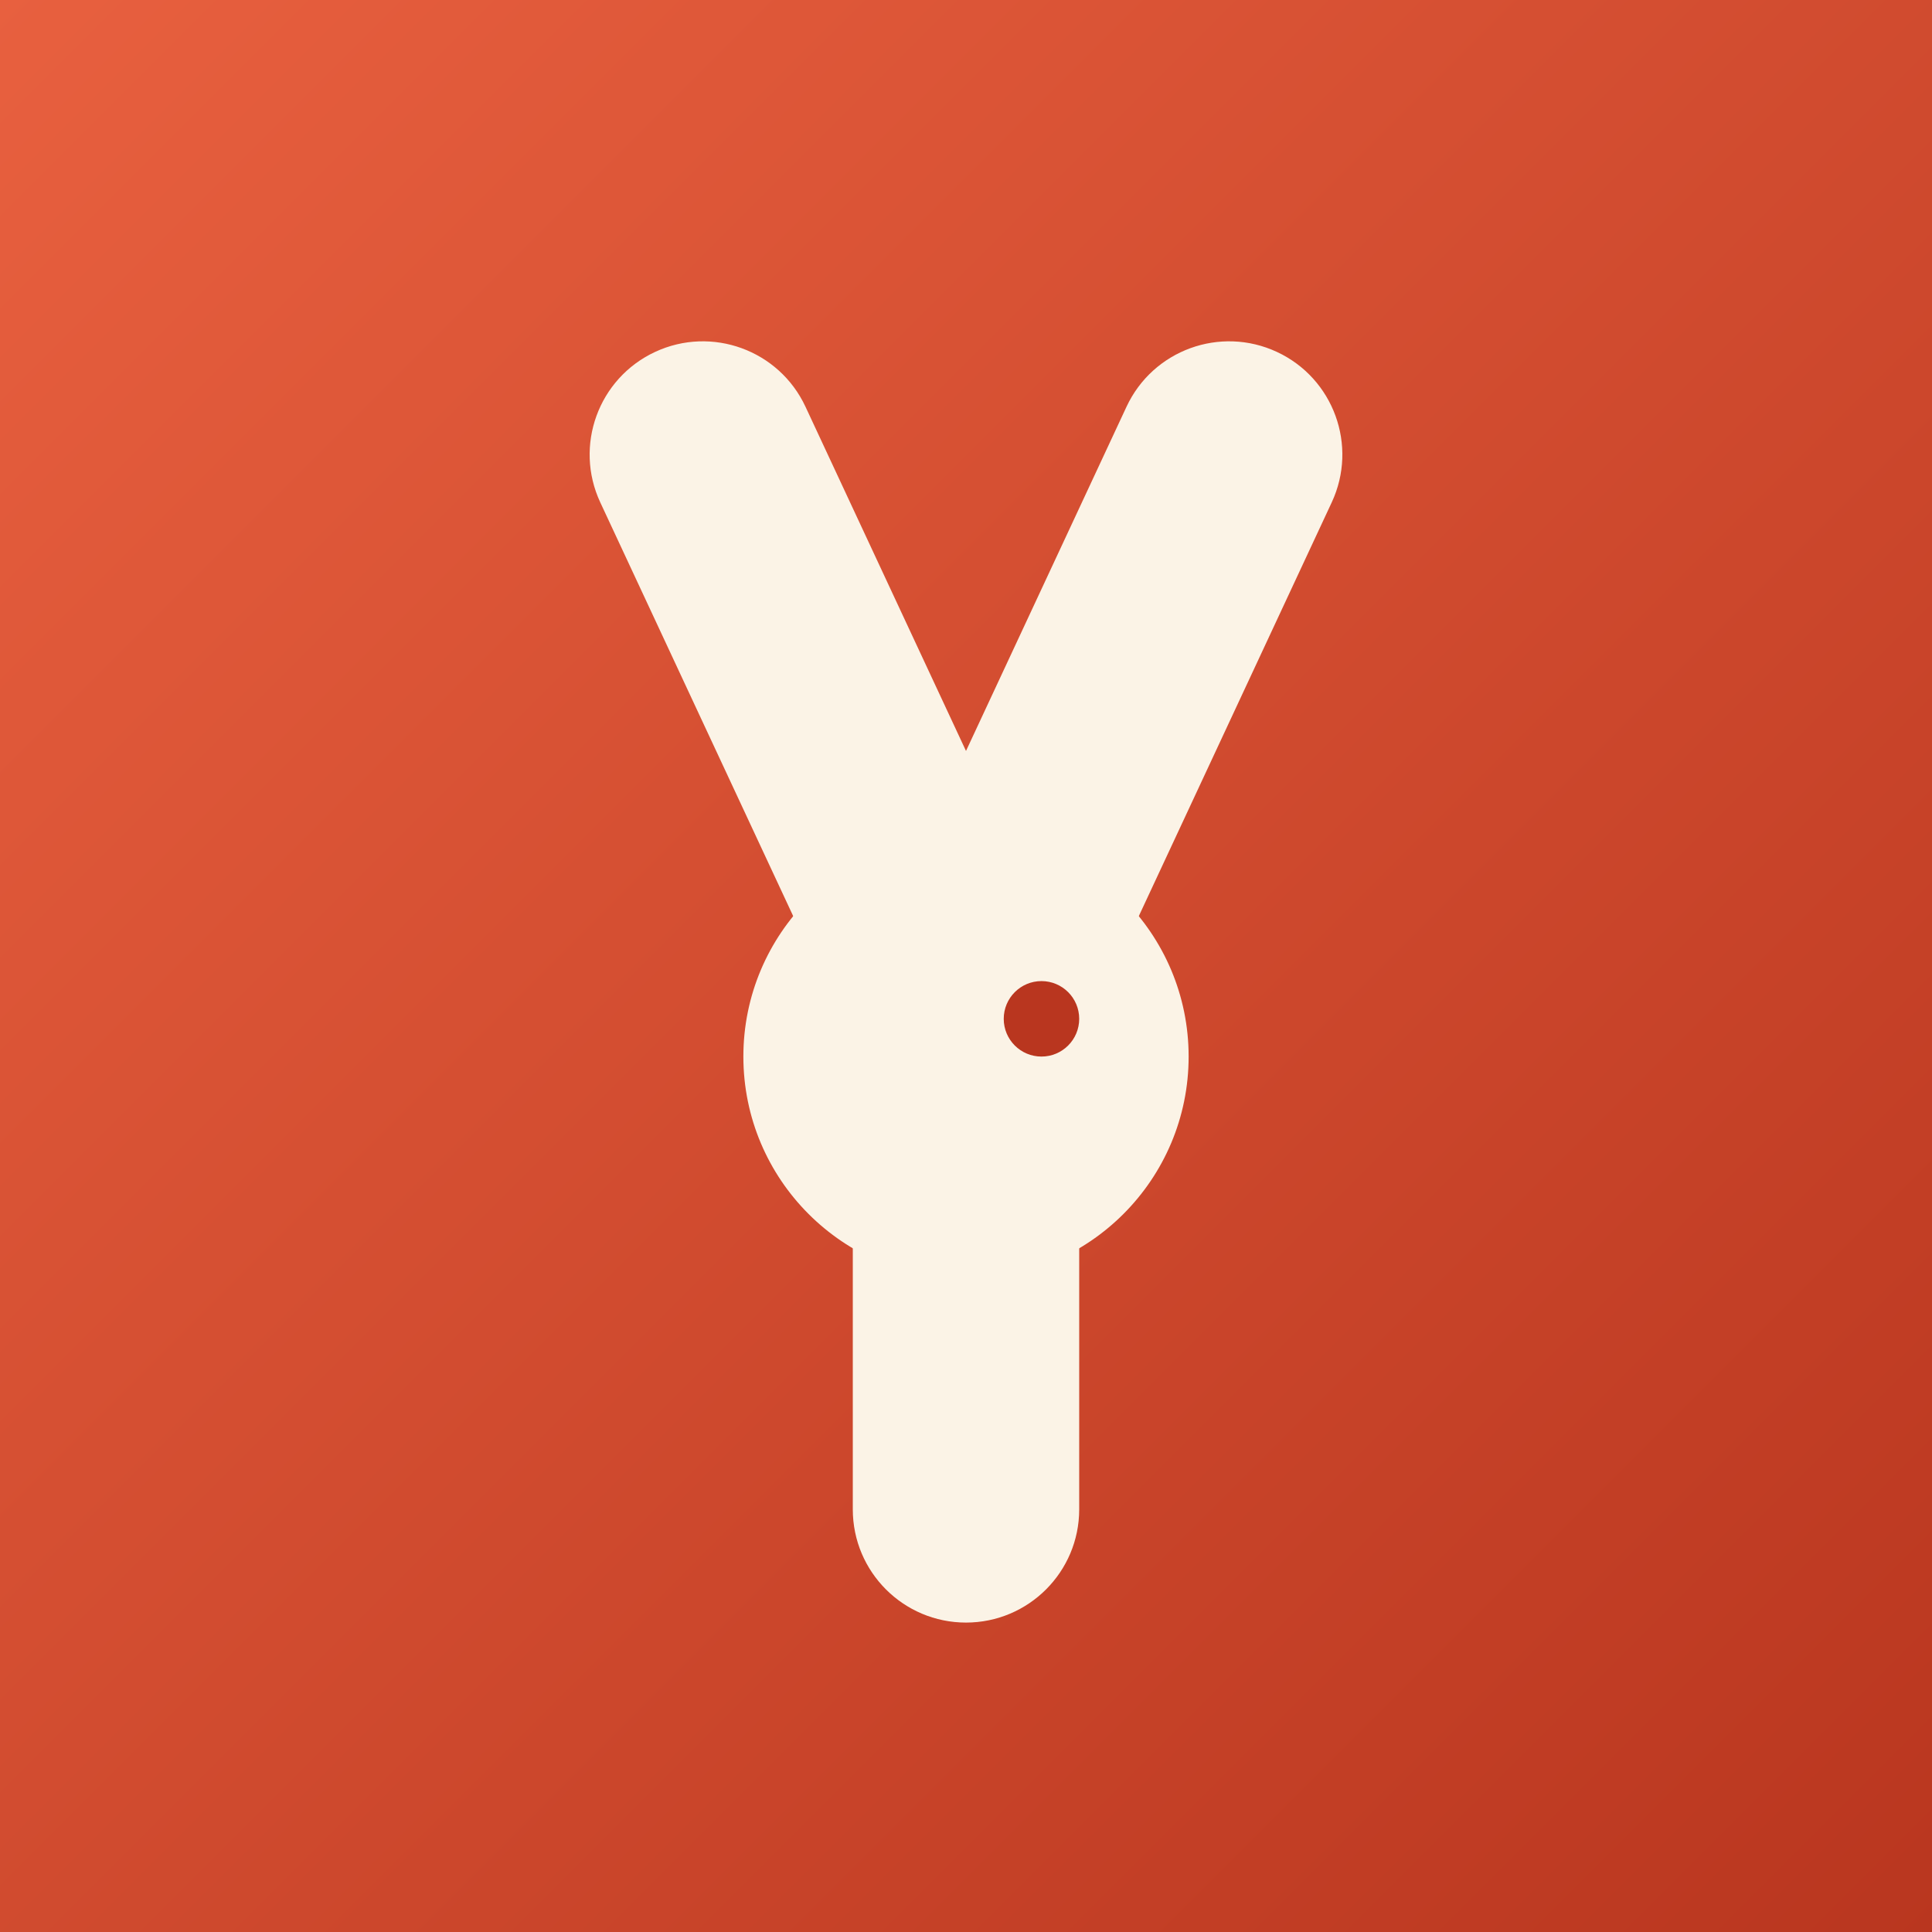
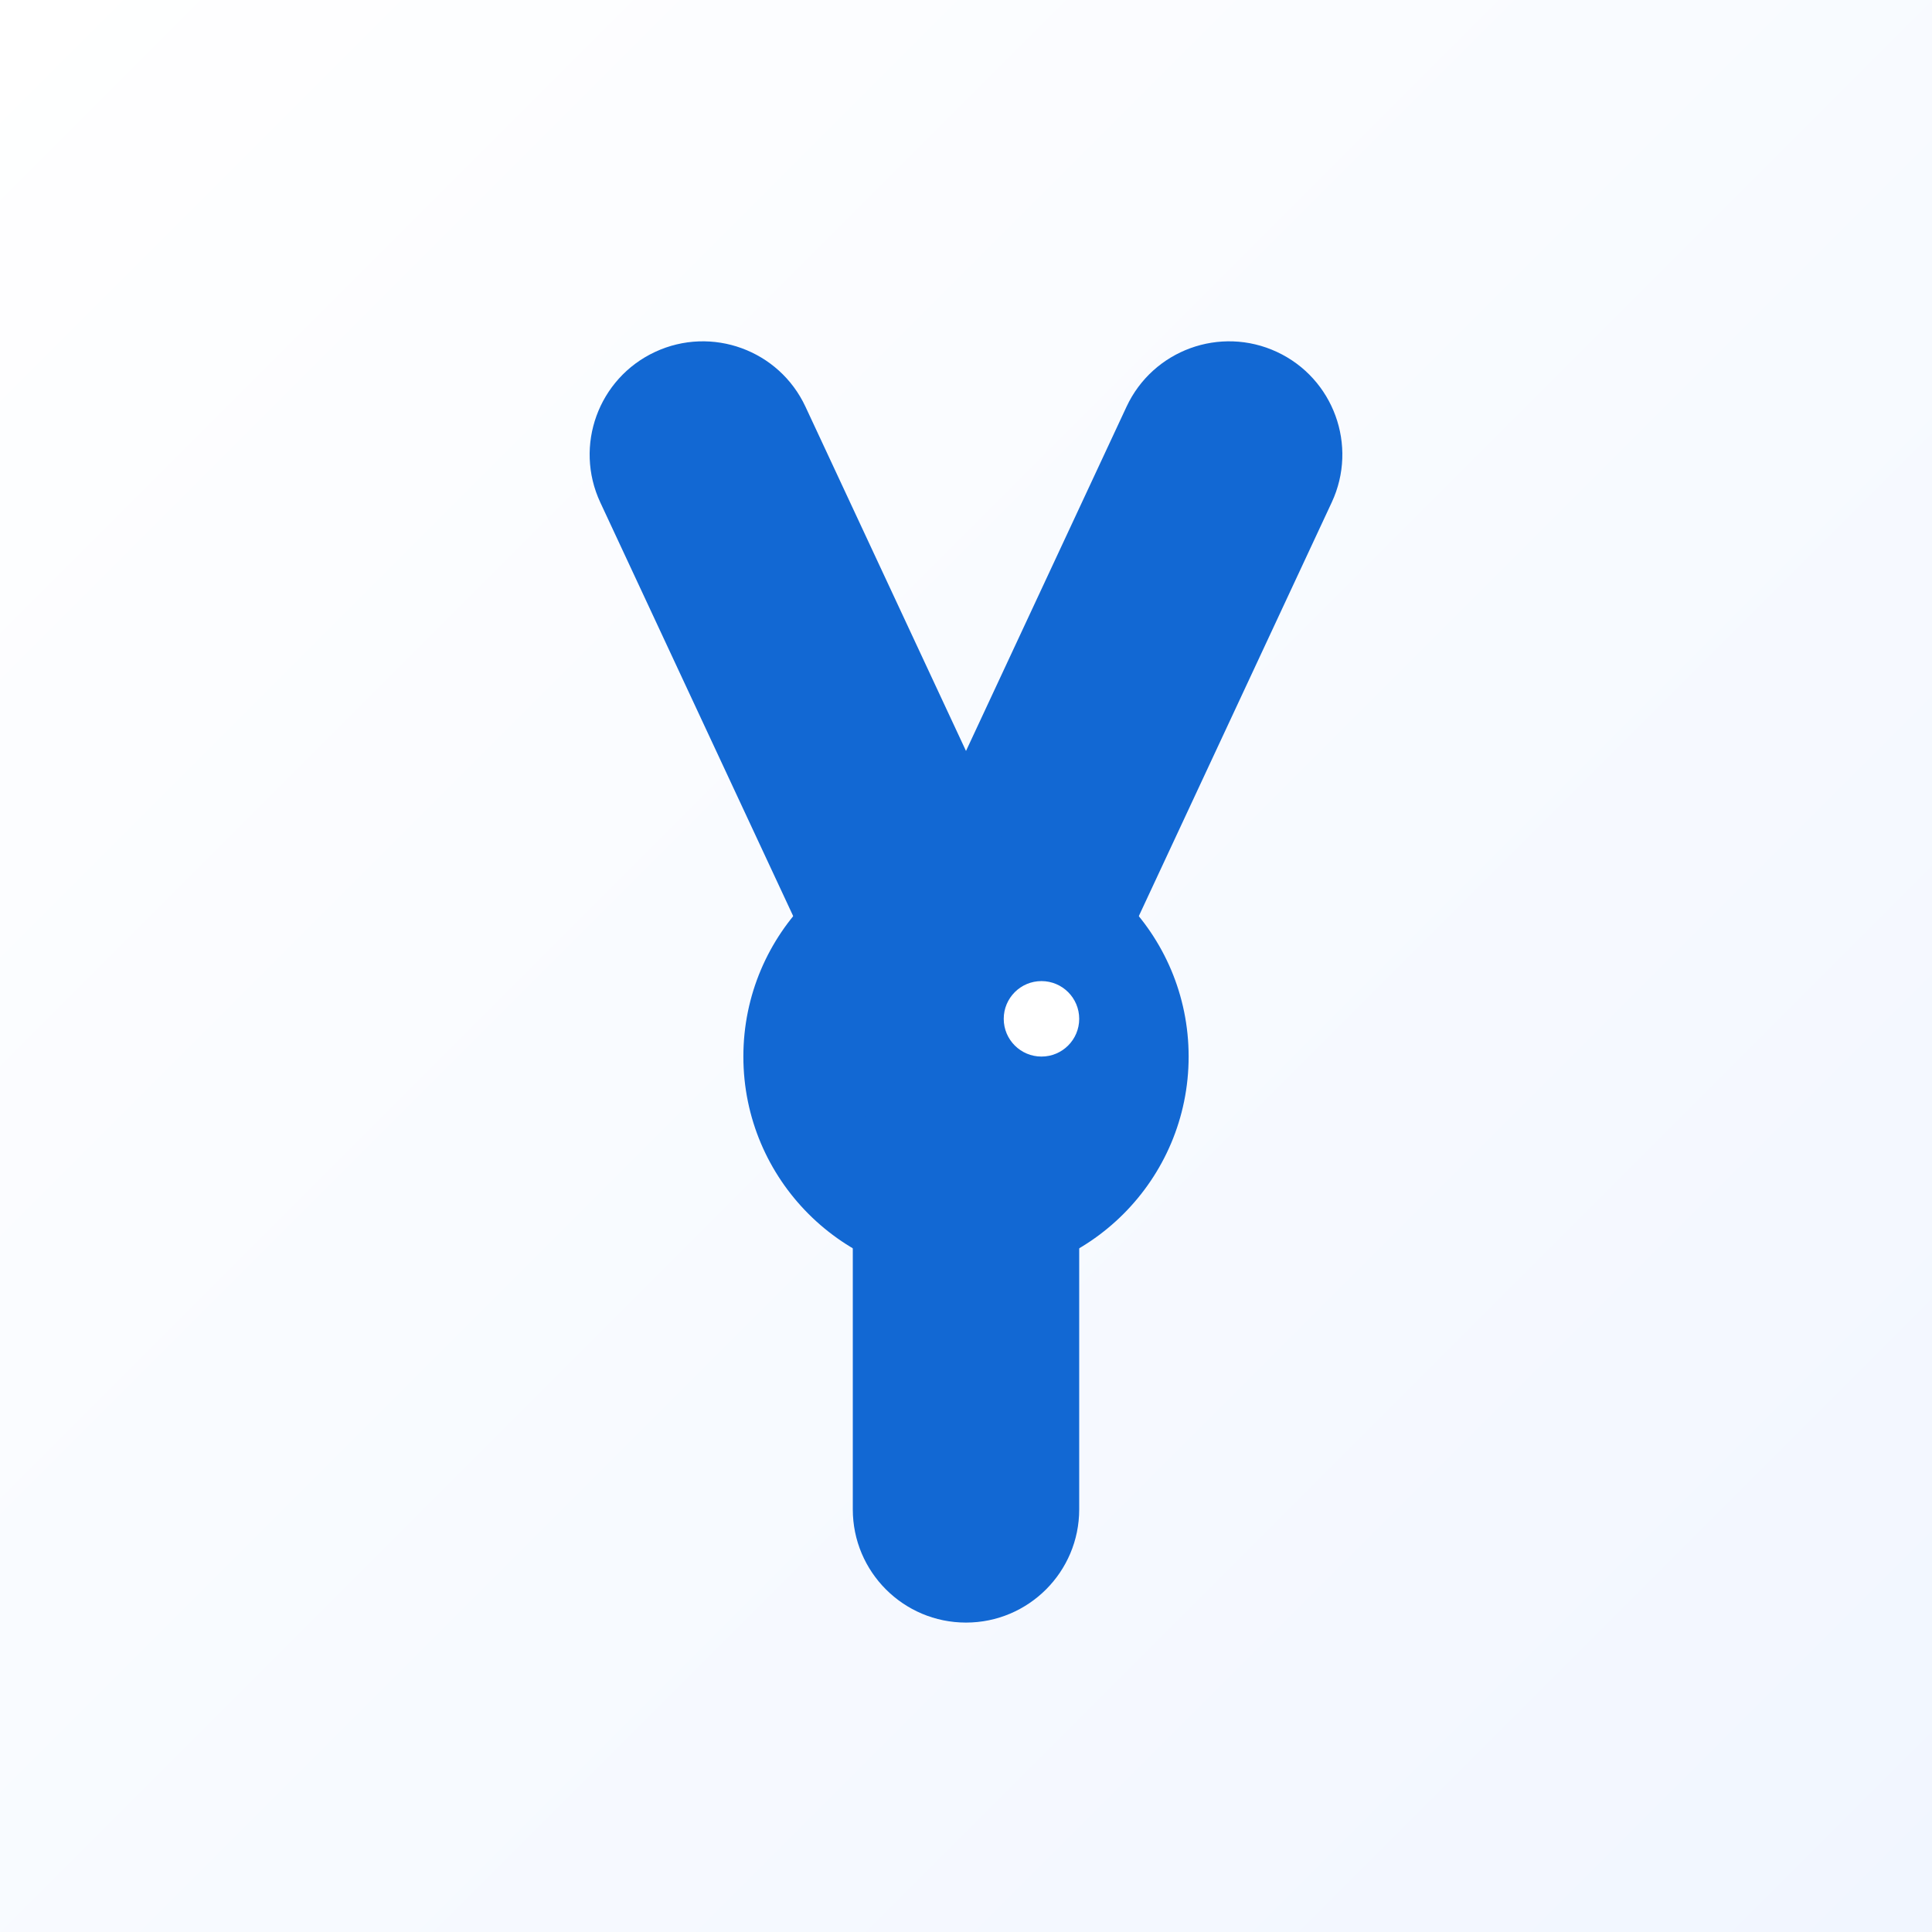
<svg xmlns="http://www.w3.org/2000/svg" viewBox="0 0 1024 1024">
  <defs>
    <linearGradient id="bg" x1="0" y1="0" x2="1" y2="1">
-       <stop offset="0" stop-color="#E8603F" />
-       <stop offset="1" stop-color="#B9361F" />
+       <stop offset="0" stop-color="#FFFFFF" />
+       <stop offset="1" stop-color="#F1F6FF" />
    </linearGradient>
  </defs>
  <rect width="1024" height="1024" fill="url(#bg)" />
-   <g fill="#FBF3E6">
+   <g fill="#1268D3">
    <rect x="452" y="150" width="120" height="420" rx="60" transform="rotate(-25 512 540)" />
    <rect x="452" y="150" width="120" height="420" rx="60" transform="rotate(25 512 540)" />
    <circle cx="512" cy="560" r="118" />
    <rect x="452" y="560" width="120" height="300" rx="60" />
  </g>
-   <circle cx="552" cy="540" r="20" fill="#B9361F" />
+   <circle cx="552" cy="540" r="20" fill="#FFFFFF" />
</svg>
